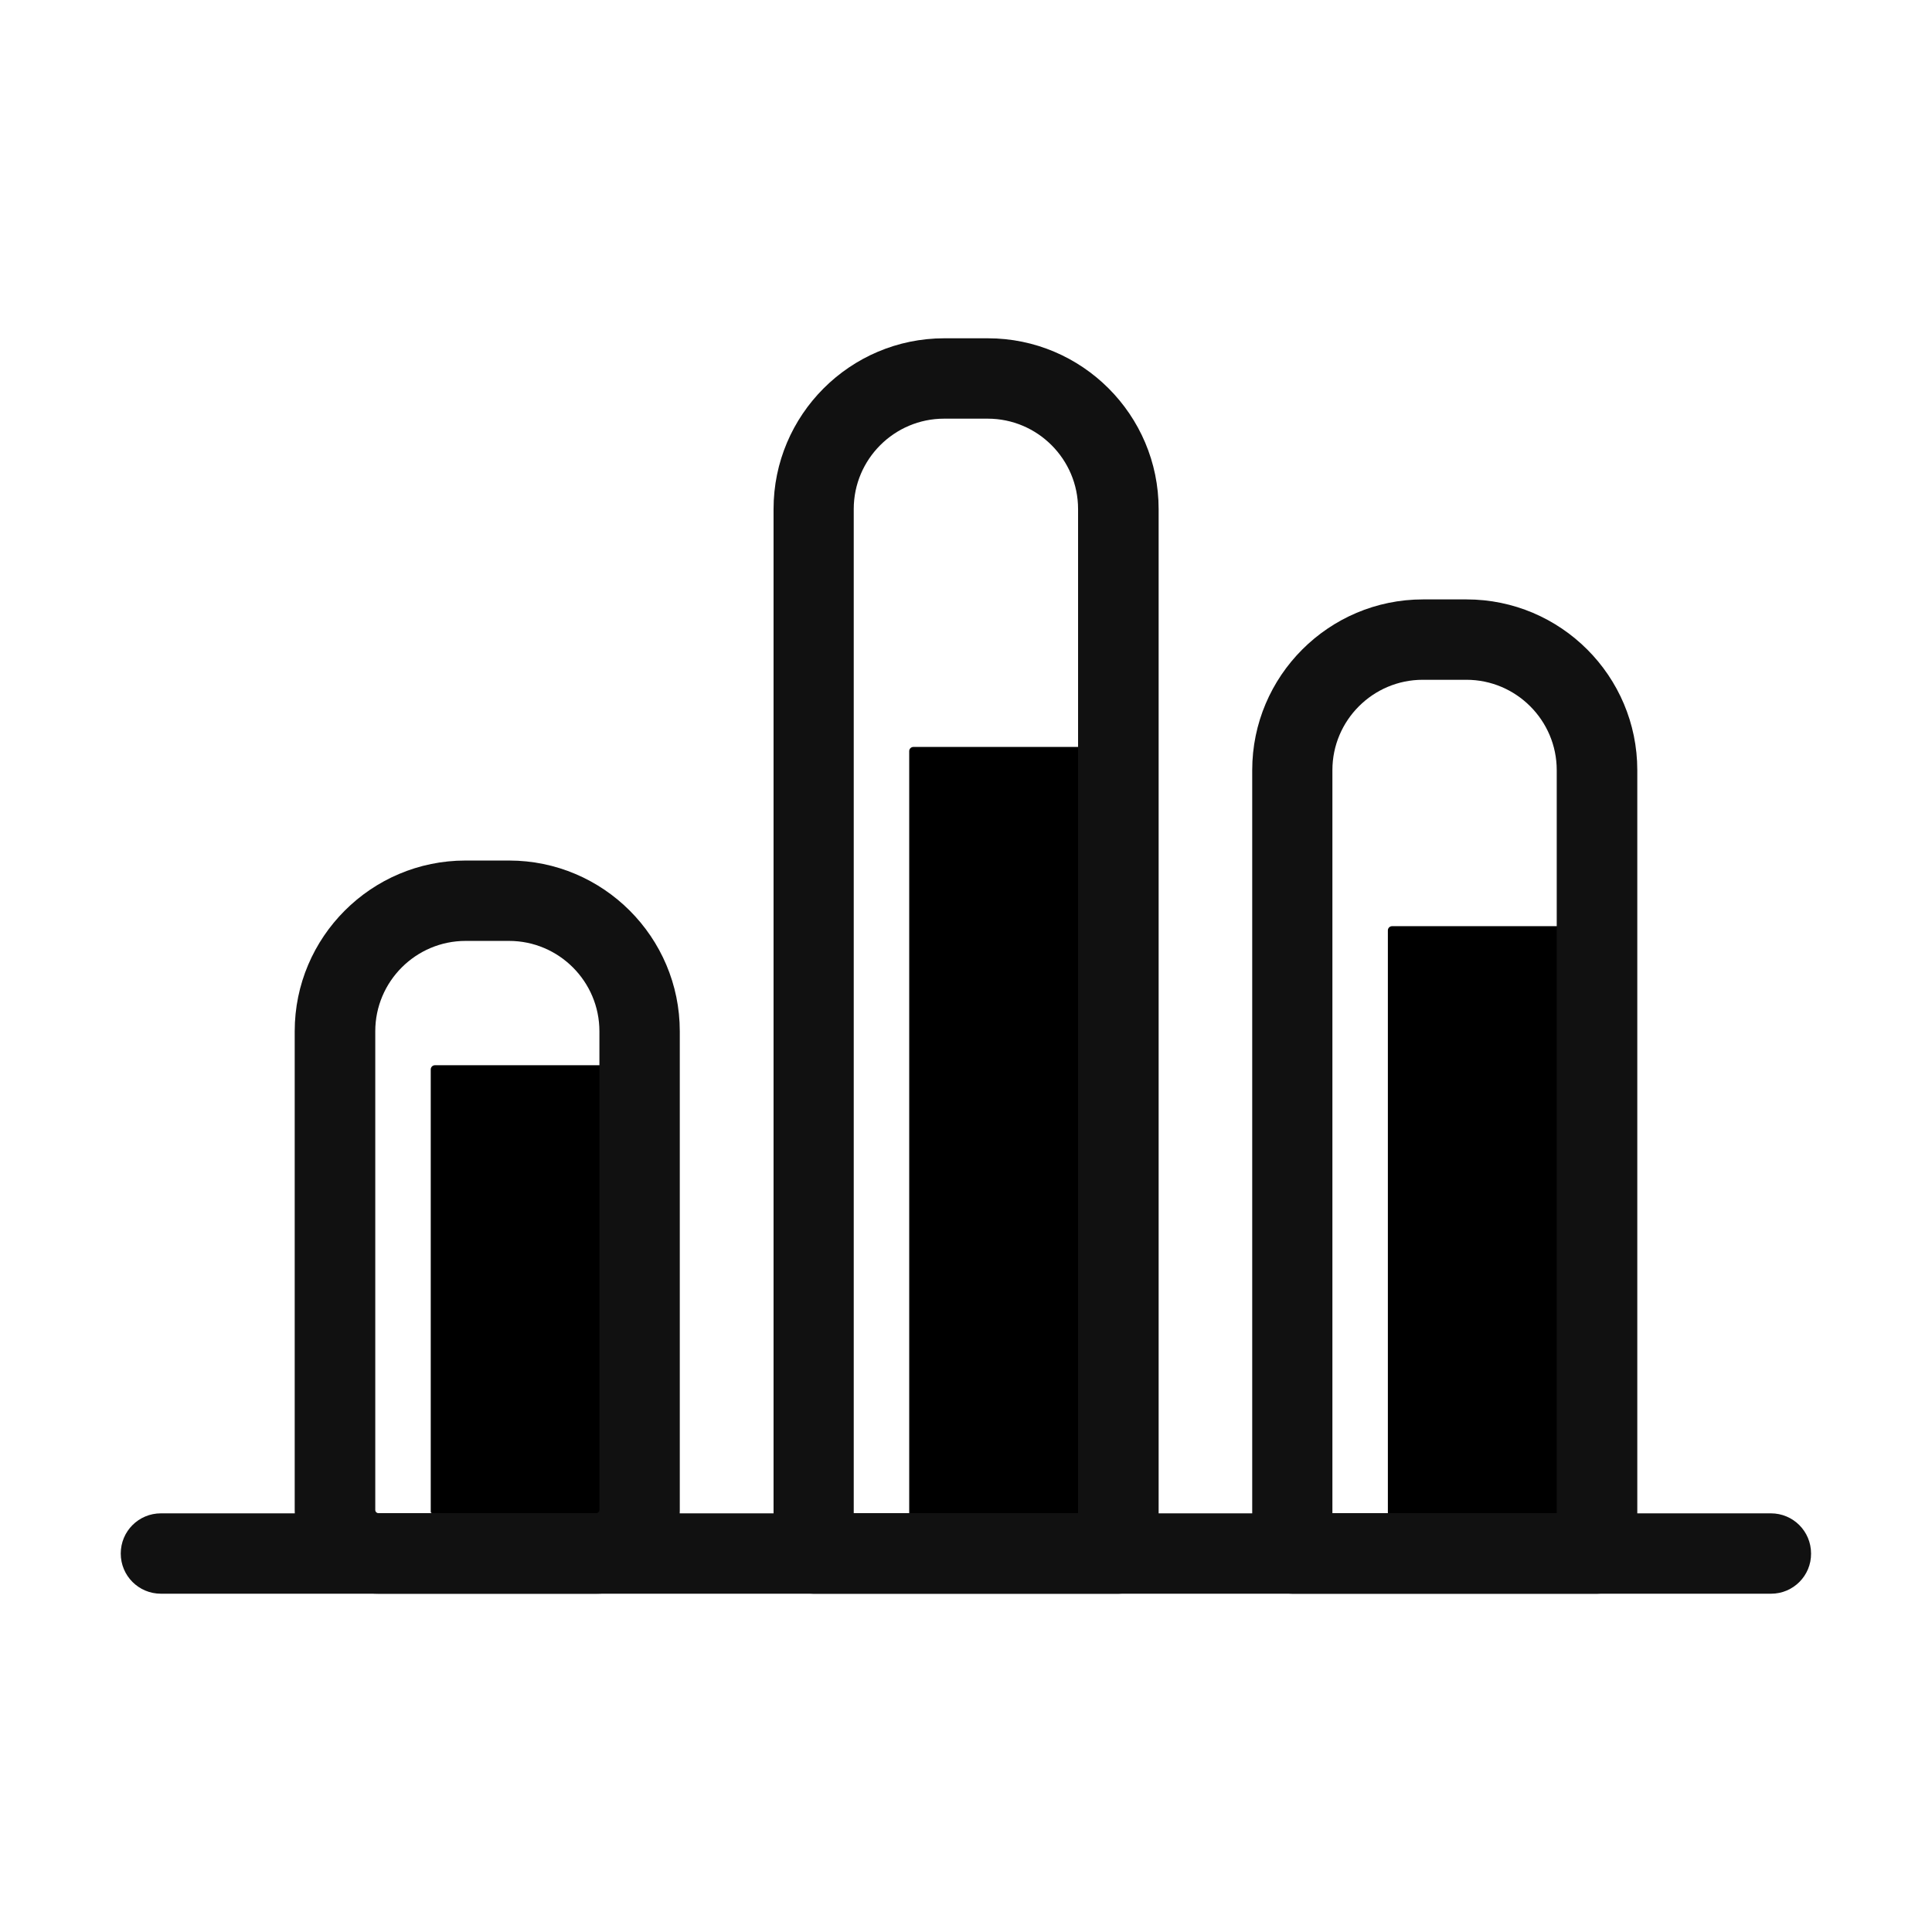
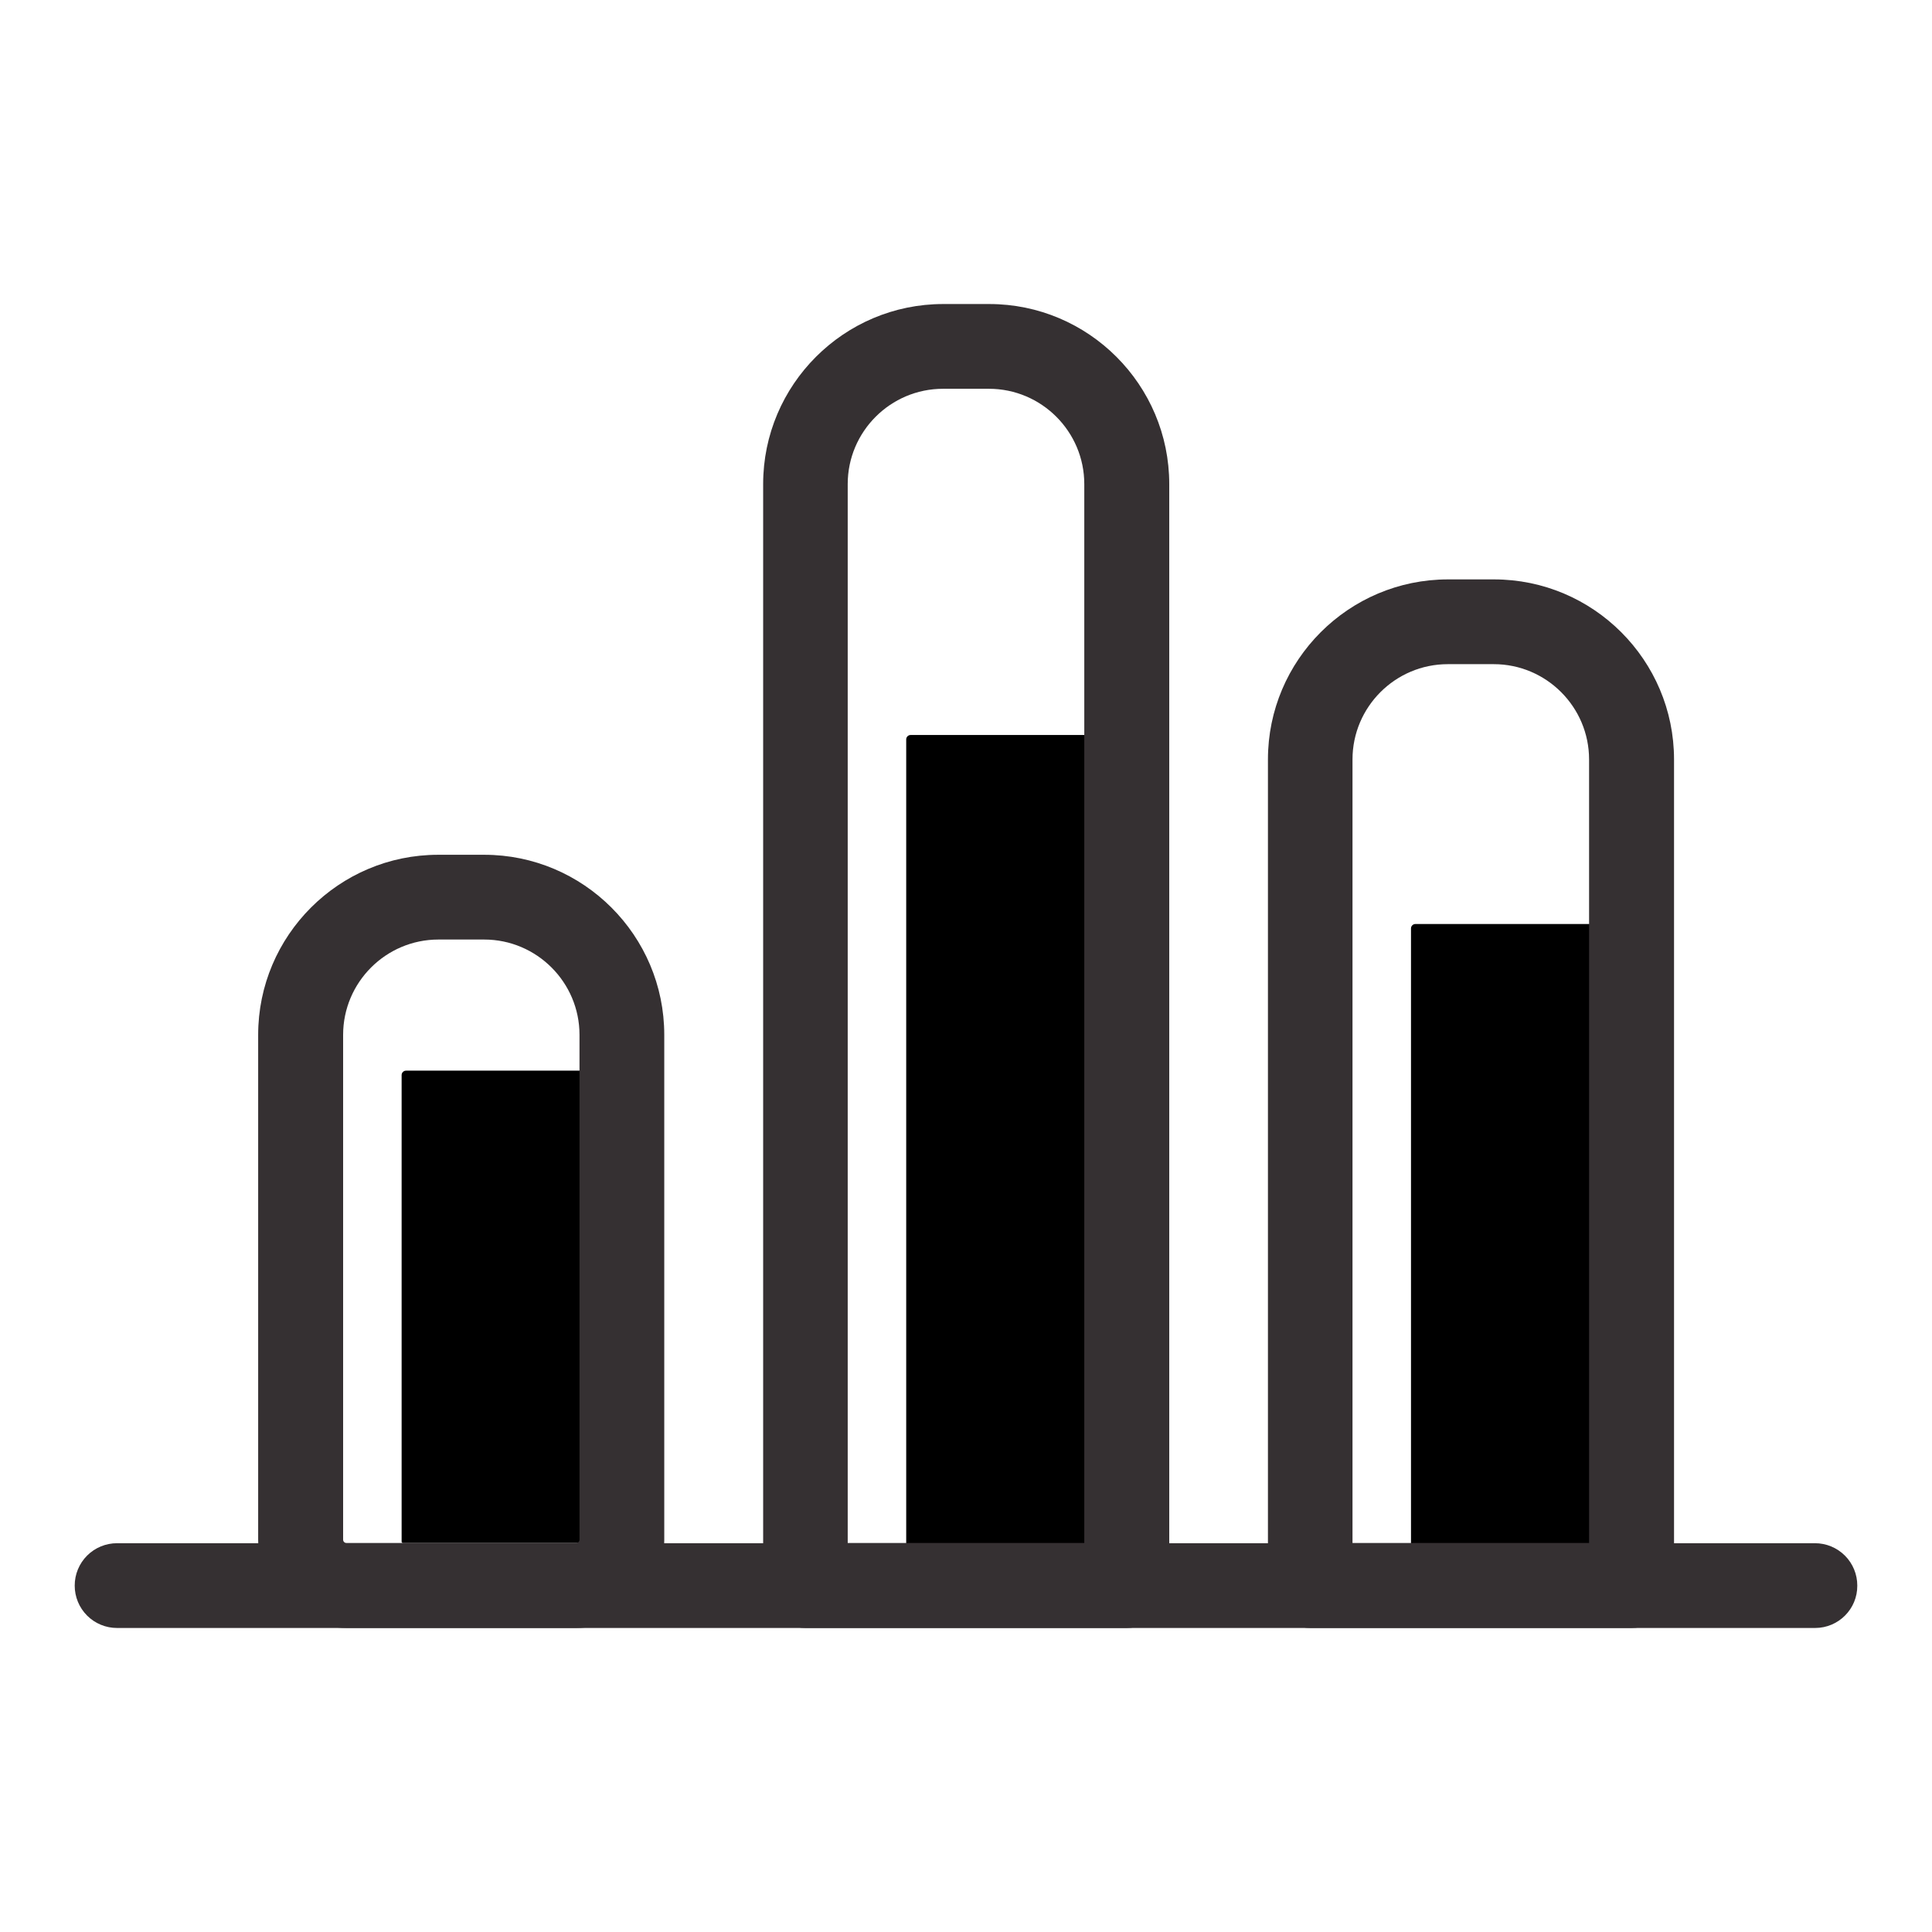
- <svg xmlns="http://www.w3.org/2000/svg" t="1586028482103" class="icon" viewBox="0 0 1024 1024" version="1.1" p-id="1329" width="200" height="200">
-   <defs>
-     <style type="text/css" />
-   </defs>
-   <path d="M338.3 802H229c-0.4 0-0.7-0.3-0.7-0.7V566.8c0-1.2 1-2.2 2.2-2.2h106.4c1.2 0 2.2 1 2.2 2.2v234.5c-0.1 0.4-0.4 0.7-0.8 0.7zM592.7 823.3H481.9V398.1c0-1.2 1-2.2 2.2-2.2h106.4c1.2 0 2.2 1 2.2 2.2v425.2zM846.4 823.3H735.6V493.1c0-1.2 1-2.2 2.2-2.2h106.4c1.2 0 2.2 1 2.2 2.2v330.2z" fill="currentColor" p-id="1330" />
-   <path d="M316 844.7H200.6c-24.5 0-44.4-19.9-44.4-44.4V546.6c0-49.9 40.6-90.5 90.5-90.5h23.1c49.9 0 90.5 40.6 90.5 90.5v253.7c0.1 24.5-19.8 44.4-44.3 44.4z m-69.2-346c-26.4 0-47.9 21.5-47.9 47.9v253.7c0 1 0.8 1.7 1.7 1.7H316c1 0 1.7-0.8 1.7-1.7V546.6c0-26.4-21.5-47.9-47.9-47.9h-23zM592.7 844.7H431.3c-11.8 0-21.3-9.5-21.3-21.3V269.8c0-49.9 40.6-90.5 90.5-90.5h23.1c49.9 0 90.5 40.6 90.5 90.5v553.5c0 11.8-9.6 21.4-21.4 21.4zM452.6 802h118.8V269.8c0-26.4-21.5-47.9-47.9-47.9h-23.1c-26.4 0-47.9 21.5-47.9 47.9V802zM846.4 844.7H685c-11.8 0-21.3-9.5-21.3-21.3V408.2c0-49.9 40.6-90.5 90.5-90.5h23.1c49.9 0 90.5 40.6 90.5 90.5v415.1c0 11.8-9.6 21.4-21.4 21.4zM706.3 802h118.8V408.2c0-26.4-21.5-47.9-47.9-47.9h-23.1c-26.4 0-47.9 21.5-47.9 47.9V802z" fill="#111111" p-id="1331" />
-   <path d="M938.7 844.7H85.3c-11.8 0-21.3-9.5-21.3-21.3s9.5-21.3 21.3-21.3h853.3c11.8 0 21.3 9.5 21.3 21.3 0.1 11.7-9.4 21.3-21.2 21.3z" fill="#111111" p-id="1332" />
+ <svg xmlns="http://www.w3.org/2000/svg" class="icon" viewBox="0 0 1024 1024" width="200" height="200">
+   <path d="M328.872 817.83H213.606a.721.721 0 0 1-.738-.739V569.792a2.34 2.34 0 0 1 2.32-2.32h112.208a2.34 2.34 0 0 1 2.32 2.32v247.299c-.106.423-.422.739-.844.739zm268.285 22.462H480.31V391.884a2.34 2.34 0 0 1 2.321-2.32h112.207a2.34 2.34 0 0 1 2.319 2.32v448.408zm267.548 0H747.857V492.069a2.341 2.341 0 0 1 2.32-2.32h112.208a2.34 2.34 0 0 1 2.32 2.32v348.223z" fill="currentColor" />
+   <path d="M305.354 862.86H183.656c-25.838 0-46.824-20.986-46.824-46.823V548.489c0-52.624 42.817-95.44 95.44-95.44h24.361c52.623 0 95.44 42.816 95.44 95.44v267.548c.105 25.837-20.881 46.823-46.719 46.823zm-72.977-364.885c-27.84 0-50.514 22.673-50.514 50.514v267.548c0 1.054.843 1.793 1.793 1.793h121.698c1.056 0 1.794-.844 1.794-1.793V548.489c0-27.841-22.674-50.514-50.515-50.514h-24.256zm364.78 364.885H426.948a22.414 22.414 0 0 1-22.463-22.463V256.581c0-52.624 42.817-95.44 95.44-95.44h24.362c52.623 0 95.439 42.816 95.439 95.44v583.711c0 12.445-10.124 22.568-22.569 22.568zm-147.746-45.03h125.284V256.581c0-27.842-22.673-50.515-50.515-50.515h-24.36c-27.841 0-50.515 22.673-50.515 50.515V817.83h.106zm415.294 45.03H694.496a22.413 22.413 0 0 1-22.463-22.463V402.535c0-52.624 42.816-95.44 95.44-95.44h24.361c52.624 0 95.439 42.816 95.439 95.44v437.757c0 12.445-10.123 22.568-22.568 22.568zm-147.746-45.03h125.284V402.535c0-27.841-22.674-50.515-50.515-50.515h-24.36c-27.842 0-50.515 22.674-50.515 50.515V817.83h.106z" fill="#353032" />
+   <path d="M962.044 862.86H62.063A22.413 22.413 0 0 1 39.6 840.397a22.414 22.414 0 0 1 22.463-22.462h899.875a22.413 22.413 0 0 1 22.462 22.462c.106 12.34-9.913 22.463-22.356 22.463z" fill="#353032" />
</svg>
